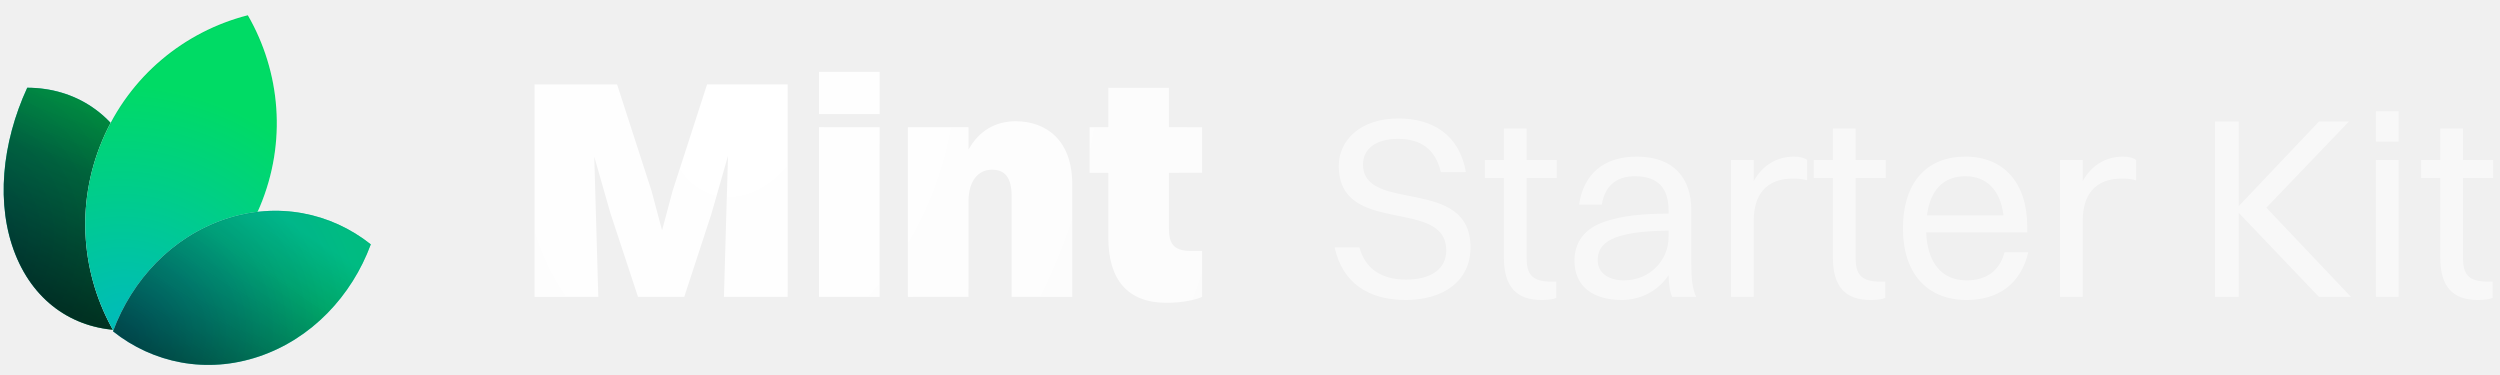
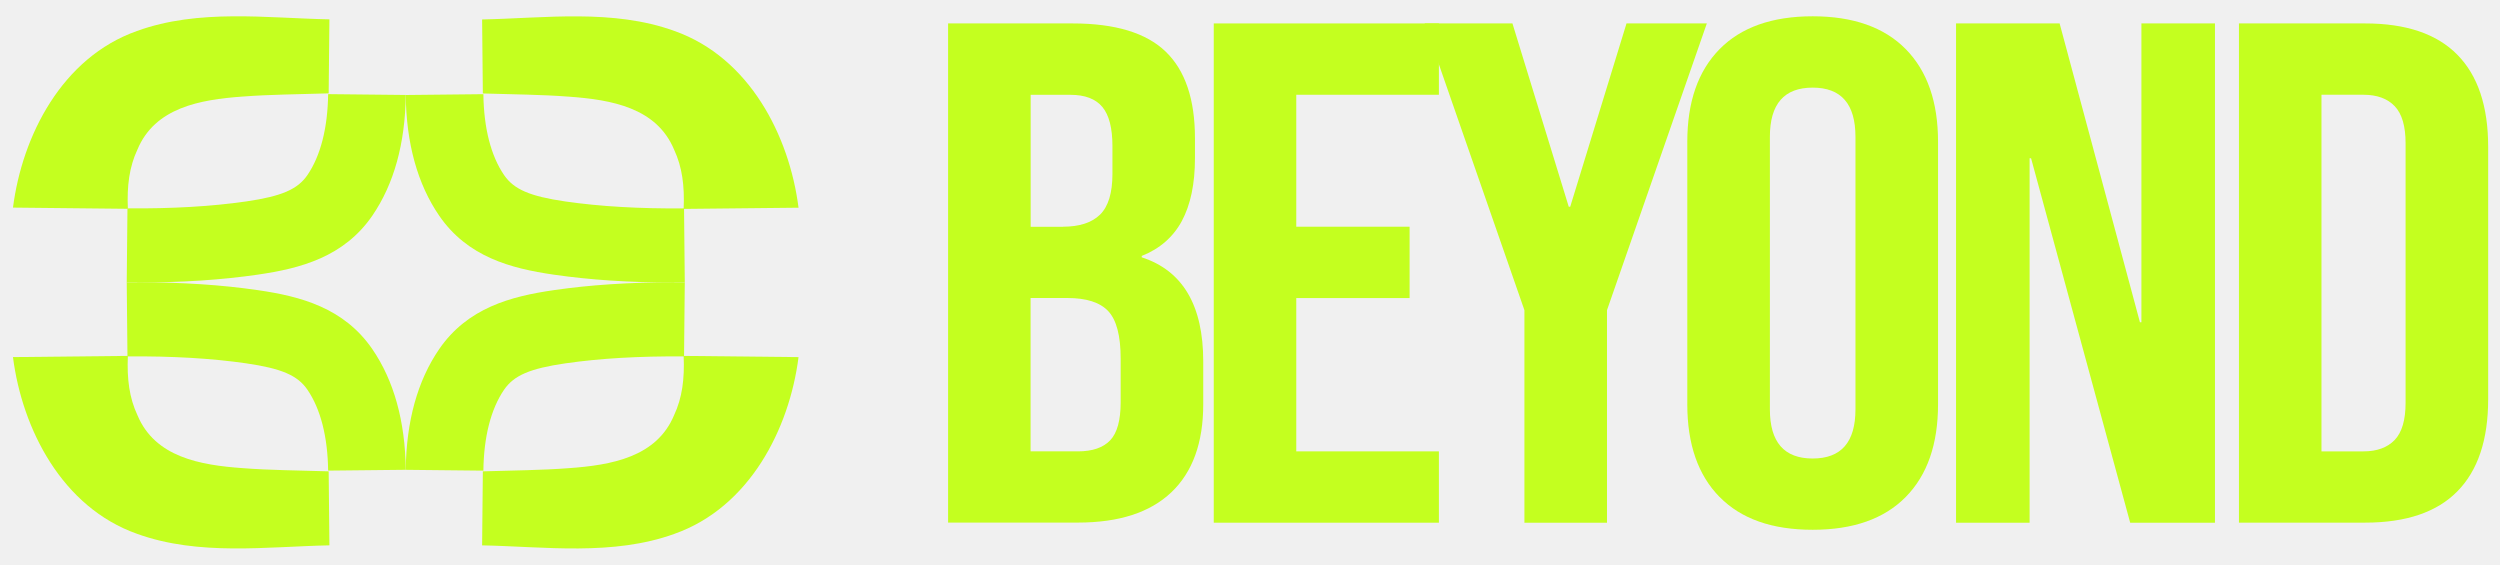
- <svg xmlns="http://www.w3.org/2000/svg" width="160" height="24" viewBox="0 0 160 24" fill="none">
-   <path d="M7.953 21.139C4.896 21.13 2.255 19.458 0.987 16.29C-0.28 13.121 0.109 9.163 1.744 5.615C4.801 5.624 7.442 7.296 8.71 10.465C9.977 13.633 9.588 17.591 7.953 21.139Z" fill="white" />
-   <path d="M7.953 21.139C4.896 21.13 2.255 19.458 0.987 16.29C-0.28 13.121 0.109 9.163 1.744 5.615C4.801 5.624 7.442 7.296 8.71 10.465C9.977 13.633 9.588 17.591 7.953 21.139Z" fill="url(#paint0_radial_115_109)" />
-   <path d="M7.953 21.139C4.896 21.13 2.255 19.458 0.987 16.29C-0.28 13.121 0.109 9.163 1.744 5.615C4.801 5.624 7.442 7.296 8.71 10.465C9.977 13.633 9.588 17.591 7.953 21.139Z" fill="black" fill-opacity="0.5" style="mix-blend-mode:hard-light" />
-   <path d="M7.953 21.139C4.896 21.13 2.255 19.458 0.987 16.29C-0.28 13.121 0.109 9.163 1.744 5.615C4.801 5.624 7.442 7.296 8.71 10.465C9.977 13.633 9.588 17.591 7.953 21.139Z" fill="url(#paint1_linear_115_109)" fill-opacity="0.5" style="mix-blend-mode:hard-light" />
-   <path d="M7.935 21.111C4.897 21.096 2.274 19.431 1.013 16.279C-0.248 13.124 0.136 9.182 1.762 5.643C4.8 5.659 7.423 7.324 8.684 10.476C9.945 13.63 9.561 17.572 7.935 21.111Z" stroke="url(#paint2_linear_115_109)" stroke-opacity="0.05" stroke-width="0.056" />
-   <path d="M7.31 21.257C11.354 20.221 14.884 17.375 16.628 13.236C18.373 9.097 17.945 4.587 15.86 0.976C11.816 2.012 8.287 4.858 6.542 8.998C4.797 13.137 5.225 17.646 7.31 21.257Z" fill="white" />
-   <path d="M7.31 21.257C11.354 20.221 14.884 17.375 16.628 13.236C18.373 9.097 17.945 4.587 15.86 0.976C11.816 2.012 8.287 4.858 6.542 8.998C4.797 13.137 5.225 17.646 7.31 21.257Z" fill="url(#paint3_radial_115_109)" />
-   <path d="M16.602 13.225C14.864 17.349 11.351 20.187 7.324 21.225C5.253 17.624 4.829 13.132 6.568 9.009C8.306 4.885 11.819 2.047 15.846 1.009C17.918 4.61 18.341 9.101 16.602 13.225Z" stroke="url(#paint4_linear_115_109)" stroke-opacity="0.05" stroke-width="0.056" />
-   <path d="M7.234 21.207C9.789 23.237 13.21 23.951 16.577 22.814C19.944 21.677 22.506 18.945 23.73 15.638C21.175 13.608 17.754 12.894 14.387 14.031C11.02 15.168 8.458 17.901 7.234 21.207Z" fill="white" />
-   <path d="M7.234 21.207C9.789 23.237 13.21 23.951 16.577 22.814C19.944 21.677 22.506 18.945 23.73 15.638C21.175 13.608 17.754 12.894 14.387 14.031C11.02 15.168 8.458 17.901 7.234 21.207Z" fill="url(#paint5_radial_115_109)" />
-   <path d="M7.234 21.207C9.789 23.237 13.21 23.951 16.577 22.814C19.944 21.677 22.506 18.945 23.73 15.638C21.175 13.608 17.754 12.894 14.387 14.031C11.02 15.168 8.458 17.901 7.234 21.207Z" fill="black" fill-opacity="0.2" style="mix-blend-mode:hard-light" />
-   <path d="M7.234 21.207C9.789 23.237 13.21 23.951 16.577 22.814C19.944 21.677 22.506 18.945 23.73 15.638C21.175 13.608 17.754 12.894 14.387 14.031C11.02 15.168 8.458 17.901 7.234 21.207Z" fill="url(#paint6_linear_115_109)" fill-opacity="0.5" style="mix-blend-mode:hard-light" />
-   <path d="M16.568 22.787C13.218 23.918 9.814 23.212 7.267 21.198C8.492 17.907 11.044 15.189 14.396 14.058C17.747 12.927 21.15 13.633 23.697 15.648C22.472 18.938 19.92 21.656 16.568 22.787Z" stroke="url(#paint7_linear_115_109)" stroke-opacity="0.05" stroke-width="0.056" />
-   <path d="M34.212 19V5.4H39.492L41.692 12.2L42.372 14.74L43.052 12.2L45.252 5.4H50.412V19H46.332L46.592 9.98L45.532 13.68L43.792 19H40.832L39.052 13.6L38.032 10.02L38.292 19H34.212ZM52.416 7.3V4.6H56.295V7.3H52.416ZM52.416 19V8.14H56.295V19H52.416ZM58.104 19V8.14H61.984V9.58C62.664 8.34 63.744 7.76 65.004 7.76C66.964 7.76 68.624 8.98 68.624 11.78V19H64.744V12.56C64.744 11.34 64.304 10.86 63.484 10.86C62.604 10.86 61.984 11.58 61.984 12.88V19H58.104ZM70.933 15.22V11.06H69.733V8.14H70.933V5.62H74.813V8.14H76.933V11.06H74.813V14.6C74.813 15.5 75.033 16.06 76.213 16.06H76.933V19C76.493 19.2 75.673 19.38 74.653 19.38C72.153 19.38 70.933 17.88 70.933 15.22Z" fill="url(#paint8_radial_115_109)" />
-   <path d="M87.232 10.519C87.232 13.687 94.112 11.229 94.112 15.832C94.112 17.994 92.364 19.198 89.971 19.198C87.562 19.198 85.912 18.093 85.417 15.832H87.001C87.364 17.169 88.371 17.895 89.987 17.895C91.671 17.895 92.561 17.152 92.561 16.03C92.561 12.598 85.681 15.155 85.681 10.618C85.681 9.001 87.034 7.582 89.509 7.582C91.671 7.582 93.403 8.621 93.816 11.014H92.215C91.868 9.529 90.912 8.886 89.476 8.886C88.057 8.886 87.232 9.529 87.232 10.519ZM96.25 16.476V11.393H95.029V10.239H96.25V8.226H97.702V10.239H99.632V11.393H97.702V16.476C97.702 17.532 98.015 18.026 99.302 18.026H99.599V19.066C99.434 19.148 99.071 19.198 98.659 19.198C97.025 19.198 96.25 18.323 96.25 16.476ZM102.516 13.093H101.064C101.345 11.162 102.615 10.024 104.76 10.024C107.103 10.024 108.242 11.393 108.242 13.44V16.888C108.242 17.895 108.324 18.521 108.555 19H107.021C106.856 18.654 106.806 18.142 106.79 17.614C106.047 18.72 104.859 19.198 103.803 19.198C101.988 19.198 100.767 18.357 100.767 16.69C100.767 15.486 101.427 14.611 102.714 14.182C103.902 13.786 105.107 13.687 106.79 13.671V13.473C106.79 12.053 106.13 11.278 104.628 11.278C103.374 11.278 102.698 11.971 102.516 13.093ZM102.252 16.657C102.252 17.465 102.929 17.944 103.952 17.944C105.569 17.944 106.79 16.674 106.79 15.172V14.759C103.061 14.793 102.252 15.585 102.252 16.657ZM110.787 19V10.239H112.239V11.591C112.833 10.519 113.774 10.024 114.83 10.024C115.176 10.024 115.49 10.107 115.655 10.239V11.542C115.407 11.46 115.094 11.427 114.747 11.427C112.998 11.427 112.239 12.515 112.239 14.1V19H110.787ZM117.305 16.476V11.393H116.084V10.239H117.305V8.226H118.757V10.239H120.688V11.393H118.757V16.476C118.757 17.532 119.071 18.026 120.358 18.026H120.655V19.066C120.49 19.148 120.127 19.198 119.714 19.198C118.081 19.198 117.305 18.323 117.305 16.476ZM129.809 16.145C129.33 18.192 127.862 19.198 125.865 19.198C123.324 19.198 121.79 17.482 121.79 14.627C121.79 11.658 123.324 10.024 125.783 10.024C128.258 10.024 129.743 11.723 129.743 14.512V14.875H123.275C123.357 16.838 124.281 17.944 125.865 17.944C127.103 17.944 127.977 17.35 128.291 16.145H129.809ZM125.783 11.278C124.38 11.278 123.539 12.152 123.324 13.786H128.225C128.027 12.169 127.152 11.278 125.783 11.278ZM131.843 19V10.239H133.295V11.591C133.889 10.519 134.829 10.024 135.885 10.024C136.232 10.024 136.545 10.107 136.71 10.239V11.542C136.463 11.46 136.149 11.427 135.803 11.427C134.054 11.427 133.295 12.515 133.295 14.1V19H131.843ZM141.763 19V7.78H143.281V13.192L148.413 7.78H150.327L145.047 13.291L150.459 19H148.413L143.281 13.621V19H141.763ZM152.06 9.067V7.12H153.512V9.067H152.06ZM152.06 19V10.239H153.512V19H152.06ZM156.178 16.476V11.393H154.957V10.239H156.178V8.226H157.63V10.239H159.56V11.393H157.63V16.476C157.63 17.532 157.943 18.026 159.23 18.026H159.527V19.066C159.362 19.148 158.999 19.198 158.587 19.198C156.953 19.198 156.178 18.323 156.178 16.476Z" fill="white" fill-opacity="0.55" />
-   <defs>
-     <radialGradient id="paint0_radial_115_109" cx="0" cy="0" r="1" gradientUnits="userSpaceOnUse" gradientTransform="translate(-3.00503 15.023) rotate(-10.029) scale(17.9572 17.784)">
-       <stop stop-color="#00B0BB" />
-       <stop offset="1" stop-color="#00DB65" />
-     </radialGradient>
-     <linearGradient id="paint1_linear_115_109" x1="7.39" y1="4.813" x2="1.63" y2="18.689" gradientUnits="userSpaceOnUse">
-       <stop stop-color="#18E299" />
-       <stop offset="1" />
-     </linearGradient>
-     <linearGradient id="paint2_linear_115_109" x1="7.948" y1="8.016" x2="1.761" y2="18.746" gradientUnits="userSpaceOnUse">
-       <stop />
-       <stop offset="1" stop-opacity="0" />
-     </linearGradient>
-     <radialGradient id="paint3_radial_115_109" cx="0" cy="0" r="1" gradientUnits="userSpaceOnUse" gradientTransform="translate(8.11404 20.8822) rotate(-75.7542) scale(21.6246 23.7772)">
-       <stop stop-color="#00BBBB" />
-       <stop offset="0.713" stop-color="#00DB65" />
-     </radialGradient>
-     <linearGradient id="paint4_linear_115_109" x1="7.602" y1="5.871" x2="15.556" y2="16.372" gradientUnits="userSpaceOnUse">
-       <stop />
-       <stop offset="1" stop-opacity="0" />
-     </linearGradient>
-     <radialGradient id="paint5_radial_115_109" cx="0" cy="0" r="1" gradientUnits="userSpaceOnUse" gradientTransform="translate(7.84537 21.5181) rotate(-20.3525) scale(18.5603 17.32)">
-       <stop stop-color="#00B0BB" />
-       <stop offset="1" stop-color="#00DB65" />
-     </radialGradient>
-     <linearGradient id="paint6_linear_115_109" x1="16.808" y1="13.007" x2="10.041" y2="22.994" gradientUnits="userSpaceOnUse">
-       <stop stop-color="#00B1BC" />
-       <stop offset="1" />
-     </linearGradient>
-     <linearGradient id="paint7_linear_115_109" x1="16.808" y1="13.007" x2="14.169" y2="23.841" gradientUnits="userSpaceOnUse">
-       <stop />
-       <stop offset="1" stop-opacity="0" />
-     </linearGradient>
-     <radialGradient id="paint8_radial_115_109" cx="0" cy="0" r="1" gradientUnits="userSpaceOnUse" gradientTransform="translate(47.2781 7) rotate(19.0047) scale(67.5582 85.7506)">
-       <stop stop-color="white" />
-       <stop offset="1" stop-color="white" stop-opacity="0.5" />
-     </radialGradient>
-   </defs>
+ <svg xmlns="http://www.w3.org/2000/svg" width="124" height="28" viewBox="0 0 124 28" fill="none">
+   <path d="M47.022 1.162H53.2C55.31 1.162 56.849 1.627 57.817 2.56C58.786 3.492 59.27 4.925 59.27 6.857V7.846C59.27 9.121 59.051 10.158 58.62 10.961C58.185 11.764 57.522 12.34 56.63 12.694V12.763C58.663 13.424 59.681 15.144 59.681 17.927V20.048C59.681 21.958 59.154 23.416 58.099 24.418C57.044 25.421 55.499 25.92 53.466 25.92H47.025V1.162H47.022ZM52.719 11.245C53.539 11.245 54.152 11.046 54.563 10.645C54.971 10.243 55.177 9.573 55.177 8.627V7.249C55.177 6.354 55.011 5.706 54.676 5.304C54.341 4.903 53.814 4.703 53.094 4.703H51.121V11.249H52.723L52.719 11.245ZM53.462 22.388C54.182 22.388 54.716 22.205 55.064 21.841C55.413 21.474 55.585 20.845 55.585 19.947V17.788C55.585 16.656 55.379 15.871 54.971 15.435C54.563 14.999 53.887 14.781 52.942 14.781H51.117V22.385H53.462V22.388Z" fill="#C4FF1F" />
+   <path d="M60.202 1.162H71.369V4.7H64.295V11.245H69.916V14.784H64.295V22.388H71.369V25.926H60.202V1.162Z" fill="#C4FF1F" />
+   <path d="M75.611 15.384L70.663 1.162H75.017L77.81 10.253H77.883L80.675 1.162H84.659L79.707 15.384V25.926H75.611V15.384Z" fill="#C4FF1F" />
+   <path d="M85.292 24.652C84.224 23.568 83.69 22.034 83.69 20.055V7.034C83.69 5.055 84.224 3.521 85.292 2.437C86.36 1.352 87.899 0.808 89.909 0.808C91.918 0.808 93.457 1.352 94.525 2.437C95.593 3.521 96.127 5.055 96.127 7.034V20.052C96.127 22.031 95.593 23.565 94.525 24.649C93.457 25.734 91.918 26.277 89.909 26.277C87.899 26.277 86.36 25.737 85.292 24.649V24.652ZM92.031 20.302V6.787C92.031 5.159 91.325 4.346 89.909 4.346C88.492 4.346 87.786 5.159 87.786 6.787V20.302C87.786 21.93 88.492 22.742 89.909 22.742C91.325 22.742 92.031 21.93 92.031 20.302Z" fill="#C4FF1F" />
+   <path d="M97.02 1.162H102.157L106.141 15.985H106.214V1.162H109.862V25.926H105.657L100.741 7.85H100.668V25.926H97.02V1.162Z" fill="#C4FF1F" />
+   <path d="M111.052 1.162H117.307C119.344 1.162 120.869 1.681 121.888 2.718C122.906 3.755 123.413 5.276 123.413 7.28V19.805C123.413 21.81 122.906 23.331 121.888 24.368C120.869 25.405 119.344 25.923 117.307 25.923H111.052V1.162ZM117.231 22.388C117.901 22.388 118.415 22.198 118.777 21.822C119.135 21.446 119.317 20.832 119.317 19.982V7.107C119.317 6.256 119.138 5.646 118.777 5.266C118.418 4.89 117.901 4.7 117.231 4.7H115.145V22.388H117.231Z" fill="#C4FF1F" />
+   <path d="M33.441 14.007C33.614 14.007 33.789 14.007 33.965 14.007L33.929 17.678C31.697 17.662 29.77 17.773 28.038 18.023C26.284 18.279 25.491 18.62 25.004 19.328C24.35 20.28 23.995 21.668 23.976 23.344L20.125 23.303C20.151 20.893 20.712 18.879 21.783 17.317C23.19 15.268 25.342 14.699 27.458 14.393C29.256 14.13 31.219 14.001 33.441 14.001V14.007Z" fill="#C4FF1F" />
+   <path d="M39.607 17.716C39.153 21.27 37.182 25.159 33.455 26.478C30.397 27.588 26.997 27.11 23.913 27.05L23.949 23.379C25.445 23.332 26.871 23.325 28.211 23.221C30.334 23.069 32.566 22.674 33.435 20.593C33.836 19.736 33.959 18.801 33.909 17.653L39.61 17.713L39.607 17.716Z" fill="#C4FF1F" />
+   <path d="M33.441 14.008C33.614 14.008 33.789 14.008 33.965 14.008L33.929 10.337C31.697 10.353 29.77 10.242 28.038 9.992C26.284 9.736 25.491 9.395 25.004 8.686C24.35 7.735 23.995 6.346 23.976 4.671L20.125 4.712C20.151 7.121 20.712 9.135 21.783 10.697C23.19 12.746 25.342 13.315 27.458 13.622C29.256 13.884 31.219 14.014 33.441 14.014V14.008Z" fill="#C4FF1F" />
+   <path d="M39.607 10.299C39.153 6.745 37.182 2.856 33.455 1.537C30.397 0.427 26.997 0.905 23.913 0.965L23.949 4.636C25.445 4.683 26.871 4.69 28.211 4.794C30.334 4.946 32.566 5.341 33.435 7.422C33.836 8.278 33.959 9.214 33.909 10.362L39.61 10.302L39.607 10.299Z" fill="#C4FF1F" />
+   <path d="M6.81 14.006C6.637 14.006 6.461 14.006 6.286 14.006L6.322 17.677C8.554 17.661 10.481 17.772 12.213 18.022C13.967 18.278 14.76 18.619 15.247 19.328C15.9 20.279 16.255 21.668 16.275 23.343L20.126 23.302C20.099 20.893 19.539 18.879 18.468 17.317C17.061 15.268 14.909 14.698 12.793 14.392C10.995 14.129 9.032 14 6.81 14V14.006Z" fill="#C4FF1F" />
+   <path d="M0.644 17.715C1.099 21.269 3.069 25.159 6.797 26.477C9.855 27.587 13.254 27.11 16.339 27.049L16.302 23.378C14.806 23.331 13.38 23.325 12.04 23.22C9.918 23.069 7.686 22.673 6.817 20.593C6.415 19.736 6.293 18.8 6.342 17.652L0.641 17.712L0.644 17.715Z" fill="#C4FF1F" />
+   <path d="M6.81 14.006C6.637 14.006 6.461 14.006 6.286 14.006L6.322 10.335C8.554 10.351 10.481 10.241 12.213 9.991C13.967 9.735 14.76 9.393 15.247 8.685C15.9 7.733 16.255 6.345 16.275 4.669L20.126 4.71C20.099 7.12 19.539 9.134 18.468 10.696C17.061 12.745 14.909 13.314 12.793 13.621C10.995 13.883 9.032 14.013 6.81 14.013V14.006Z" fill="#C4FF1F" />
+   <path d="M0.644 10.297C1.099 6.743 3.069 2.851 6.797 1.536C9.855 0.426 13.258 0.9 16.339 0.96L16.302 4.631C14.806 4.679 13.38 4.685 12.04 4.789C9.918 4.941 7.686 5.336 6.817 7.417C6.415 8.274 6.293 9.21 6.342 10.357L0.641 10.297H0.644Z" fill="#C4FF1F" />
</svg>
